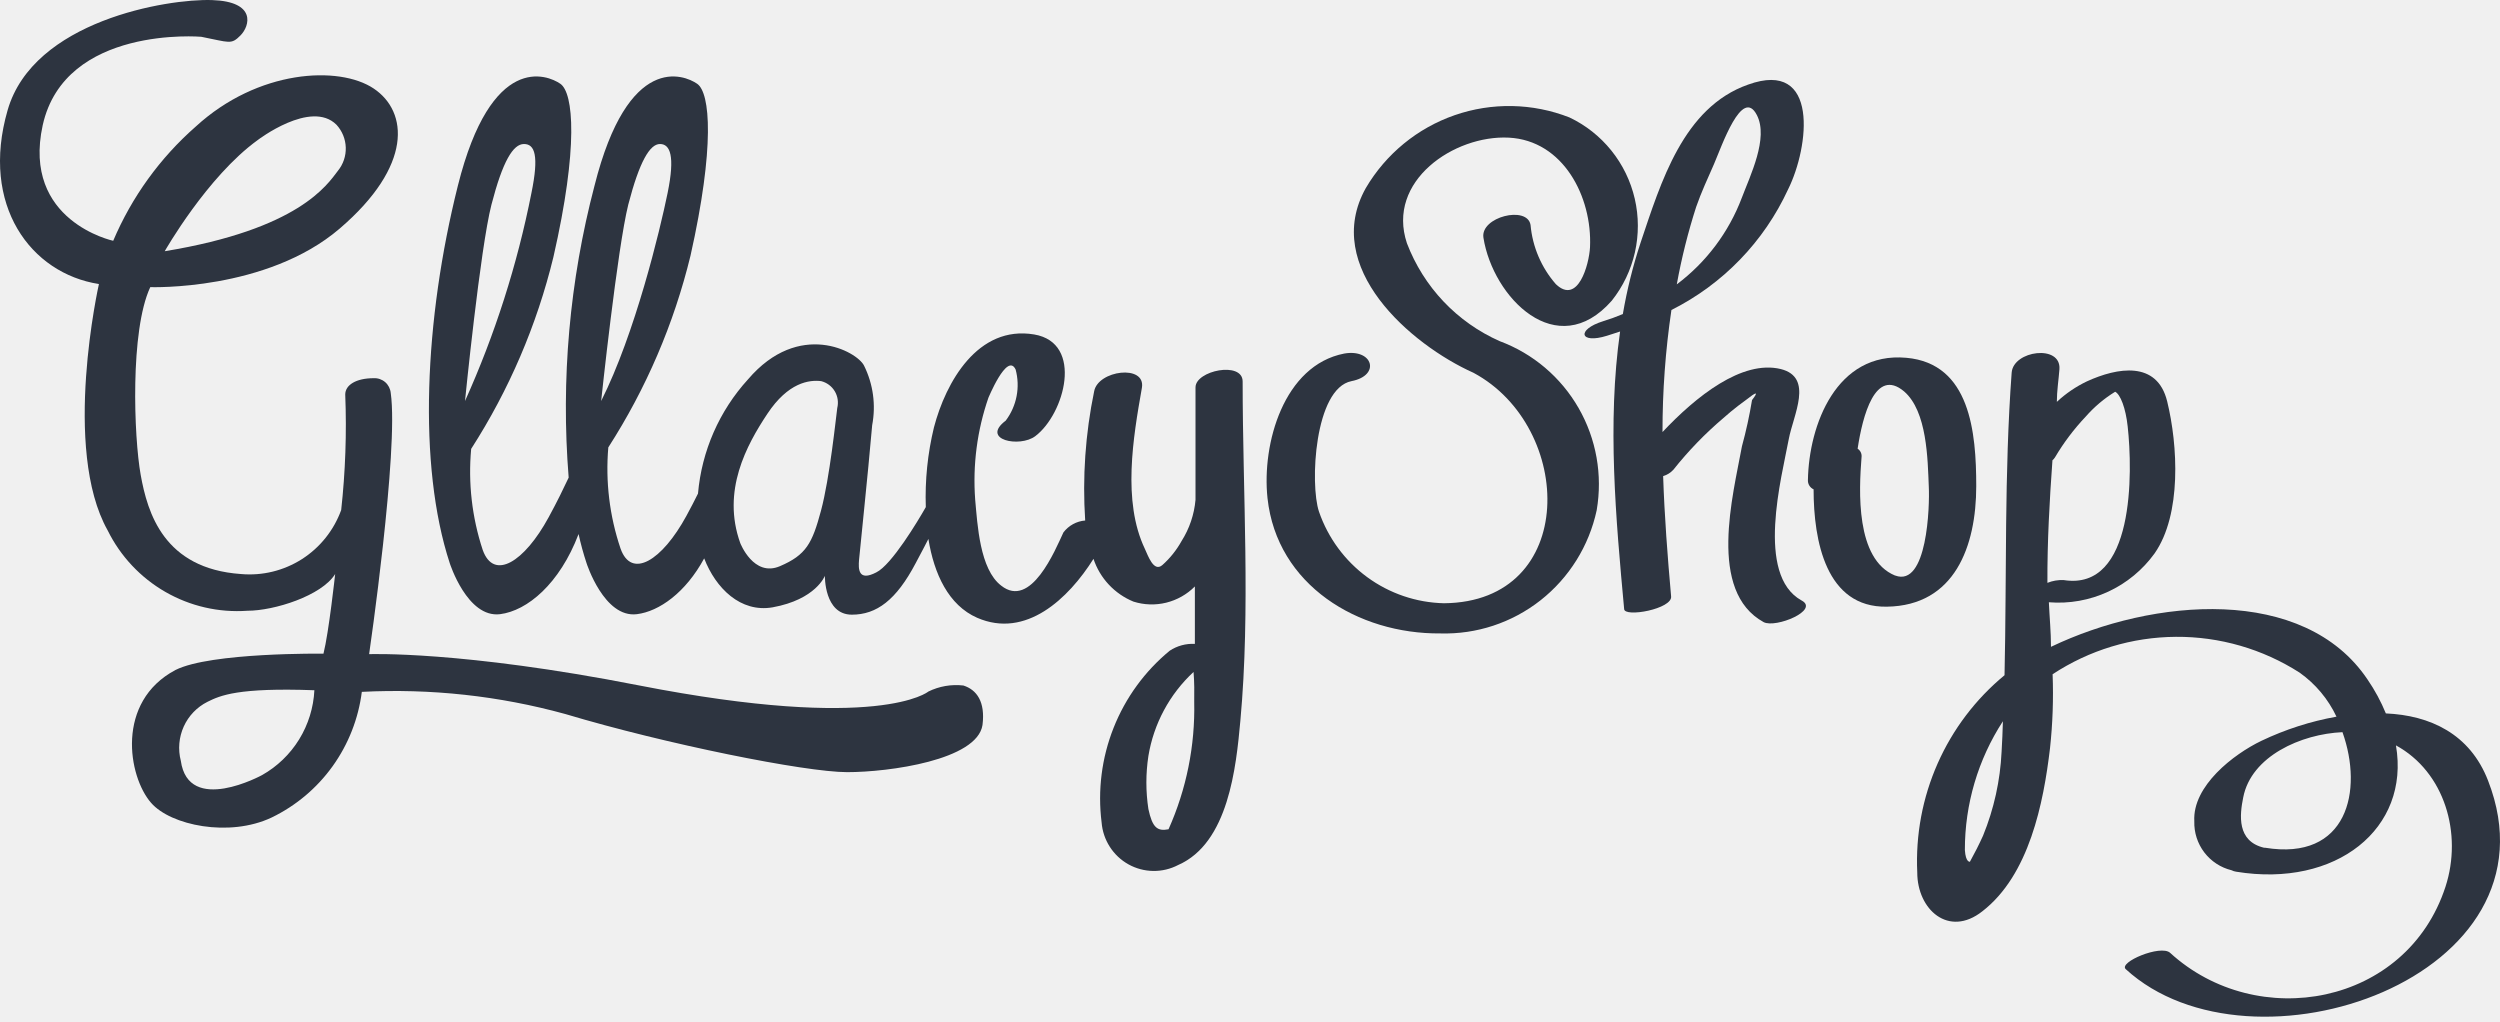
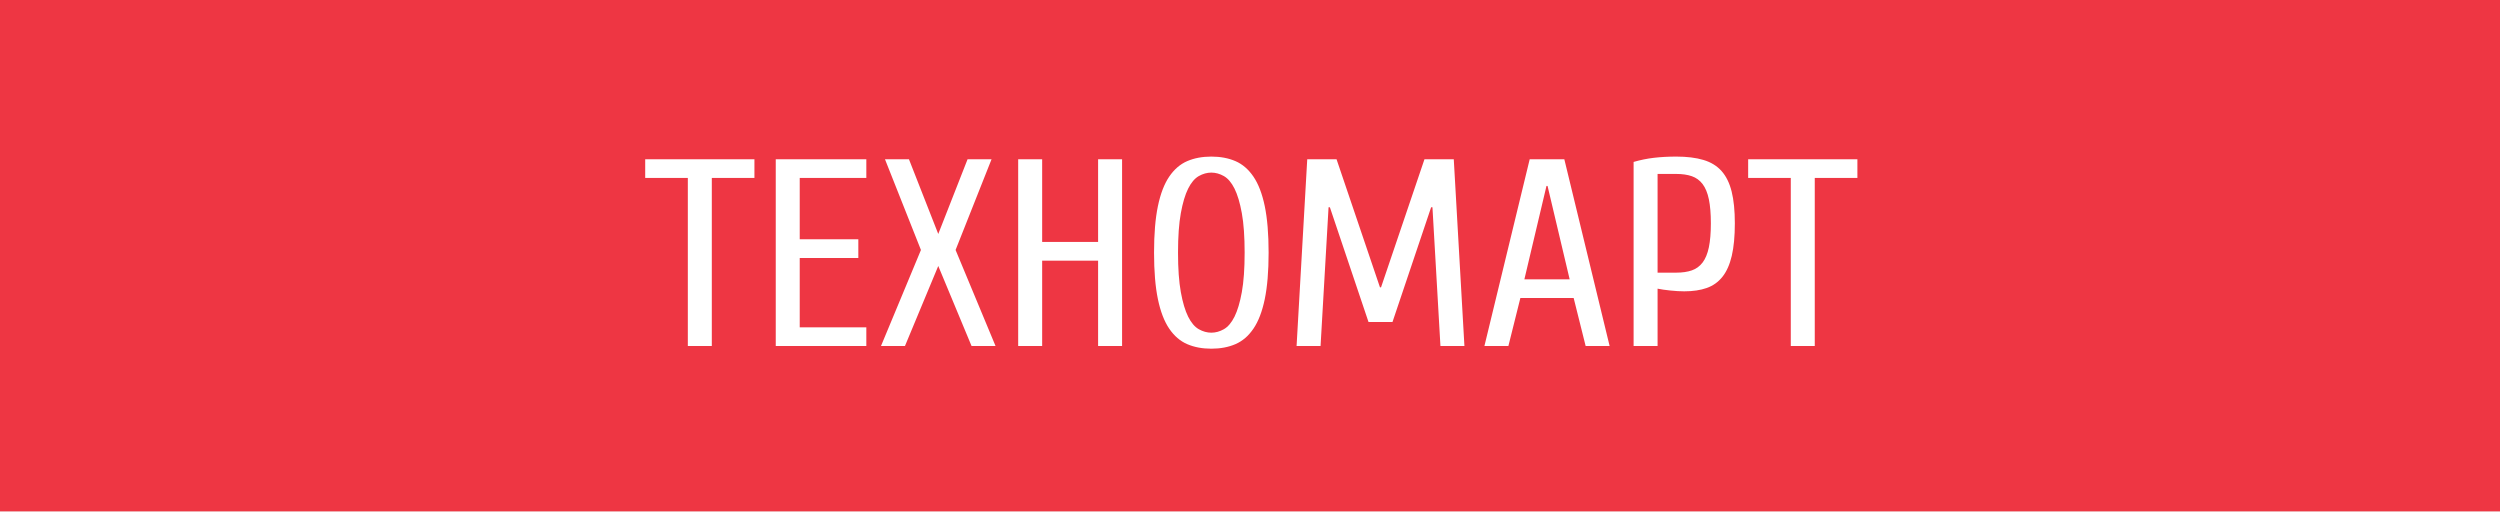
- <svg xmlns="http://www.w3.org/2000/svg" width="137" height="56" viewBox="0 0 137 56" fill="none">
-   <path d="M52.79 37.565C52.134 37.49 51.47 37.605 50.876 37.896C50.876 37.896 48.205 40.141 34.991 37.556C25.277 35.651 20.228 35.848 20.228 35.848C20.228 35.848 21.858 24.669 21.413 21.539C21.392 21.308 21.283 21.094 21.109 20.942C20.934 20.791 20.708 20.713 20.478 20.725C19.507 20.725 18.919 21.101 18.919 21.619C19.003 23.733 18.928 25.849 18.697 27.951C18.293 29.062 17.536 30.008 16.543 30.642C15.549 31.275 14.375 31.562 13.203 31.457C8.974 31.162 8.083 28.103 7.709 26.02C7.335 23.936 7.122 18.114 8.235 15.735C8.235 15.735 14.61 15.958 18.617 12.524C22.623 9.09 22.374 6.121 20.478 4.851C18.581 3.581 14.138 3.805 10.728 6.935C8.77 8.653 7.223 10.793 6.204 13.195C6.204 13.195 1.191 12.122 2.34 6.863C3.56 1.372 11.03 2.016 11.03 2.016C12.589 2.32 12.66 2.463 13.176 1.944C13.693 1.426 14.067 0.084 11.618 0.004C9.169 -0.077 1.824 1.139 0.417 6.04C-1.088 11.254 1.69 14.984 5.421 15.565C5.421 15.565 3.382 24.598 5.902 29.069C6.6 30.482 7.701 31.655 9.064 32.438C10.428 33.222 11.992 33.581 13.559 33.469C15.028 33.469 17.628 32.647 18.367 31.457C18.367 31.457 18.02 34.659 17.726 35.821C17.726 35.821 11.547 35.741 9.615 36.716C6.329 38.46 7.015 42.547 8.279 43.995C9.348 45.23 12.562 45.9 14.886 44.8C16.216 44.157 17.365 43.191 18.228 41.988C19.091 40.785 19.641 39.385 19.828 37.914C23.587 37.72 27.354 38.13 30.984 39.13C36.478 40.776 44.127 42.314 46.424 42.314C48.721 42.314 53.547 41.652 53.841 39.73C54.001 38.46 53.529 37.798 52.79 37.565ZM14.12 7.677C14.12 7.677 17.041 5.441 18.439 6.836C18.752 7.176 18.933 7.619 18.948 8.082C18.963 8.546 18.81 8.999 18.519 9.358C17.931 10.127 16.382 12.56 9.027 13.767C9.027 13.767 11.342 9.689 14.12 7.677ZM14.361 42.475C14.361 42.475 10.327 44.684 9.908 41.688C9.747 41.063 9.804 40.402 10.069 39.814C10.335 39.227 10.794 38.748 11.369 38.46C12.072 38.111 13.034 37.673 17.228 37.825C17.181 38.78 16.893 39.708 16.392 40.521C15.89 41.335 15.191 42.007 14.361 42.475Z" fill="#2D3440" />
-   <path d="M65.514 21.226C65.514 23.247 65.514 25.259 65.514 27.281C65.514 27.281 65.514 27.352 65.514 27.388C65.444 28.193 65.181 28.969 64.749 29.651C64.475 30.145 64.12 30.59 63.698 30.965C63.226 31.377 62.914 30.455 62.736 30.071C61.499 27.468 62.095 23.98 62.576 21.253C62.799 19.947 60.163 20.287 59.958 21.45C59.478 23.775 59.313 26.154 59.468 28.524C59.235 28.542 59.008 28.61 58.803 28.722C58.597 28.835 58.417 28.99 58.275 29.177C57.821 30.151 56.495 33.389 54.865 32.092C53.69 31.198 53.565 28.747 53.44 27.379C53.299 25.482 53.547 23.576 54.171 21.78C54.117 21.933 55.186 19.25 55.657 20.251C55.785 20.729 55.803 21.229 55.708 21.714C55.614 22.199 55.411 22.656 55.114 23.05C53.717 24.106 55.889 24.544 56.735 23.9C58.338 22.693 59.406 18.793 56.673 18.328C53.583 17.81 51.829 20.94 51.179 23.426C50.834 24.854 50.684 26.322 50.734 27.79C50.306 28.542 48.864 30.956 48.018 31.368C47.021 31.886 47.038 31.162 47.074 30.697C47.11 30.232 47.555 26.091 47.795 23.301C48.006 22.193 47.85 21.047 47.35 20.037C46.967 19.259 43.788 17.515 40.992 20.788C39.417 22.515 38.454 24.715 38.25 27.048C38.063 27.424 37.858 27.826 37.618 28.264C36.282 30.724 34.599 31.761 34.003 30.053C33.403 28.274 33.175 26.389 33.335 24.517C35.41 21.291 36.933 17.739 37.84 14.009C39.176 8.053 38.927 5.092 38.206 4.592C37.484 4.091 34.421 2.857 32.578 10.181C31.211 15.393 30.732 20.799 31.163 26.172C30.878 26.78 30.521 27.513 30.067 28.345C28.732 30.804 27.058 31.842 26.452 30.134C25.864 28.352 25.649 26.467 25.82 24.598C27.895 21.372 29.418 17.82 30.326 14.089C31.706 8.053 31.43 5.092 30.708 4.592C29.987 4.091 26.924 2.857 25.09 10.181C23.256 17.506 22.891 25.492 24.645 30.858C24.645 30.858 25.606 33.881 27.405 33.657C28.892 33.469 30.664 32.003 31.706 29.266C31.823 29.804 31.969 30.335 32.142 30.858C32.142 30.858 33.103 33.881 34.902 33.657C36.122 33.505 37.573 32.477 38.589 30.599C39.221 32.235 40.583 33.586 42.337 33.282C44.714 32.852 45.204 31.555 45.204 31.555C45.204 31.555 45.16 33.684 46.682 33.684C48.036 33.684 49.113 32.888 50.181 30.858C50.547 30.169 50.76 29.767 50.876 29.534C51.188 31.457 51.98 33.165 53.547 33.854C56.218 35.017 58.551 32.807 59.923 30.625C60.098 31.151 60.385 31.633 60.763 32.037C61.141 32.441 61.602 32.759 62.113 32.968C62.696 33.153 63.318 33.172 63.912 33.026C64.505 32.879 65.047 32.572 65.479 32.137V35.285C64.99 35.259 64.507 35.39 64.099 35.66C62.735 36.784 61.678 38.236 61.026 39.882C60.373 41.527 60.147 43.312 60.368 45.069C60.405 45.544 60.56 46.003 60.817 46.404C61.074 46.805 61.425 47.136 61.841 47.367C62.256 47.598 62.722 47.722 63.197 47.728C63.671 47.735 64.14 47.623 64.562 47.403C67.322 46.196 67.74 42.037 67.972 39.497C68.533 33.389 68.097 27.03 68.097 20.904C68.097 19.777 65.514 20.305 65.514 21.226ZM26.933 11.21C27.547 8.84 28.117 7.892 28.714 7.892C29.31 7.892 29.542 8.527 29.123 10.575C28.347 14.503 27.125 18.328 25.482 21.977C25.482 21.977 26.319 13.588 26.933 11.21ZM34.43 11.21C35.045 8.84 35.614 7.892 36.166 7.892C36.719 7.892 37.004 8.527 36.585 10.575C36.166 12.623 34.804 18.284 32.943 21.977C32.943 21.977 33.834 13.588 34.43 11.21ZM45.881 22.362C45.81 22.881 45.471 26.198 44.99 27.987C44.51 29.776 44.18 30.411 42.738 31.028C41.295 31.645 40.565 29.758 40.565 29.758C39.541 26.896 40.912 24.392 42.052 22.675C43.192 20.958 44.34 20.806 44.999 20.886C45.154 20.925 45.299 20.994 45.427 21.089C45.555 21.184 45.663 21.303 45.745 21.441C45.827 21.578 45.881 21.729 45.904 21.887C45.927 22.046 45.919 22.207 45.881 22.362ZM65.443 38.46C65.497 40.864 65.016 43.25 64.036 45.444C63.413 45.569 63.146 45.337 62.932 44.335C62.785 43.372 62.785 42.392 62.932 41.429C63.223 39.659 64.095 38.038 65.407 36.823C65.452 37.386 65.452 37.932 65.443 38.46Z" fill="#2D3440" />
-   <path d="M82.183 18.695C81.025 18.182 79.979 17.444 79.106 16.523C78.234 15.602 77.552 14.516 77.099 13.329C75.959 9.913 79.698 7.391 82.681 7.543C85.664 7.695 87.258 10.78 87.133 13.544C87.08 14.519 86.466 16.719 85.263 15.574C84.469 14.668 83.982 13.53 83.874 12.328C83.696 11.245 81.114 11.889 81.292 13.025C81.809 16.298 85.317 19.902 88.326 16.477C88.942 15.702 89.375 14.796 89.593 13.829C89.811 12.861 89.808 11.857 89.585 10.891C89.361 9.924 88.923 9.022 88.302 8.25C87.682 7.478 86.896 6.857 86.003 6.434C83.988 5.646 81.76 5.603 79.716 6.312C77.672 7.021 75.946 8.437 74.846 10.306C72.415 14.644 77.294 18.883 80.749 20.43C86.296 23.408 86.501 32.995 79.129 33.058C77.614 33.023 76.146 32.524 74.922 31.627C73.698 30.73 72.777 29.479 72.281 28.041C71.774 26.538 72.032 21.289 74.062 20.886C75.674 20.573 75.238 19.098 73.662 19.375C70.358 20.019 69.138 24.302 69.459 27.298C69.975 32.074 74.427 34.748 78.924 34.712C80.913 34.77 82.86 34.126 84.426 32.893C85.992 31.659 87.079 29.914 87.499 27.96C87.829 26.035 87.479 24.055 86.508 22.363C85.537 20.67 84.007 19.373 82.183 18.695Z" fill="#2D3440" />
-   <path d="M98.727 32.906C96.189 31.511 97.64 26.136 98.023 24.07C98.272 22.737 99.403 20.68 97.587 20.224C95.459 19.706 92.93 21.736 91.105 23.676C91.103 21.438 91.267 19.201 91.594 16.987C94.41 15.576 96.664 13.245 97.987 10.378C99.145 8.053 99.715 3.223 95.797 4.636C92.235 5.888 91.016 10.002 89.903 13.302C89.482 14.579 89.158 15.885 88.932 17.21C88.577 17.36 88.214 17.492 87.846 17.604C86.368 18.069 86.564 18.865 88.059 18.4L88.781 18.167C88.068 23.185 88.549 28.443 89.003 33.371C89.003 33.854 91.674 33.371 91.576 32.673C91.381 30.473 91.212 28.273 91.14 26.091C91.355 26.028 91.549 25.907 91.701 25.742C92.52 24.709 93.439 23.76 94.444 22.907C94.711 22.666 94.987 22.442 95.263 22.228L95.672 21.924C96.269 21.45 96.385 21.441 96.011 21.924C95.871 22.776 95.687 23.621 95.459 24.454C94.969 27.137 93.562 32.405 96.652 34.095C97.32 34.435 99.724 33.434 98.727 32.906ZM92.948 11.344C93.224 10.548 93.589 9.761 93.927 8.992C94.346 8.026 95.468 4.726 96.278 6.309C96.928 7.57 95.904 9.636 95.45 10.843C94.735 12.73 93.499 14.375 91.888 15.583C92.148 14.148 92.502 12.732 92.948 11.344Z" fill="#2D3440" />
-   <path d="M108.298 26.637C108.298 23.694 107.969 19.92 104.47 19.607C100.632 19.259 99.127 23.292 99.074 26.306C99.068 26.412 99.095 26.518 99.151 26.609C99.206 26.7 99.288 26.772 99.385 26.816C99.385 29.633 100.062 33.308 103.401 33.246C107.123 33.192 108.298 29.928 108.298 26.637ZM103.846 31.538C101.674 30.643 101.87 26.878 102.012 25.063C102.025 24.971 102.012 24.878 101.974 24.794C101.936 24.71 101.875 24.639 101.798 24.589C102.066 22.8 102.76 20.117 104.345 21.45C105.609 22.541 105.636 25.161 105.698 26.672C105.752 27.728 105.618 32.199 103.855 31.538H103.846Z" fill="#2D3440" />
-   <path d="M136.346 42.779C135.349 40.203 133.158 39.202 130.745 39.095C130.476 38.441 130.139 37.817 129.739 37.234C126.258 32.056 117.995 32.763 112.394 35.446C112.394 34.632 112.314 33.818 112.278 33.004C113.393 33.095 114.511 32.895 115.527 32.425C116.542 31.955 117.42 31.231 118.075 30.321C119.562 28.184 119.348 24.392 118.761 21.995C118.209 19.741 116.018 20.144 114.371 20.895C113.765 21.183 113.206 21.563 112.715 22.022C112.715 21.423 112.813 20.815 112.857 20.233C112.955 18.856 110.328 19.205 110.239 20.421C109.83 25.957 109.972 31.475 109.848 37.002C108.268 38.306 107.013 39.962 106.182 41.84C105.352 43.717 104.97 45.763 105.066 47.814C105.066 49.844 106.785 51.392 108.628 49.943C111.201 47.957 111.985 44.013 112.341 40.999C112.487 39.654 112.534 38.3 112.483 36.948C114.491 35.626 116.836 34.914 119.237 34.898C121.638 34.882 123.993 35.563 126.017 36.859C126.887 37.475 127.583 38.307 128.039 39.273C126.615 39.529 125.232 39.974 123.925 40.597C122.402 41.33 120.141 43.065 120.248 45.006C120.23 45.62 120.423 46.222 120.794 46.71C121.166 47.198 121.692 47.544 122.287 47.689C122.368 47.73 122.455 47.758 122.545 47.77C128.012 48.664 132.081 45.417 131.298 40.847C133.969 42.305 134.957 45.686 134.013 48.592C131.885 55.121 123.693 56.579 118.921 52.214C118.404 51.749 116.081 52.733 116.49 53.109C123.382 59.431 140.549 53.583 136.346 42.779ZM109.687 41.196C109.612 42.775 109.269 44.33 108.672 45.793C108.45 46.285 108.209 46.759 107.951 47.224C107.951 47.224 107.72 47.278 107.675 46.58C107.671 44.075 108.395 41.622 109.759 39.524C109.741 40.078 109.723 40.642 109.687 41.196ZM112.474 25.224C112.526 25.18 112.571 25.128 112.608 25.072C113.086 24.262 113.654 23.509 114.3 22.827C114.766 22.295 115.309 21.836 115.911 21.468C116.196 21.61 116.49 22.362 116.597 23.372C116.873 25.859 116.989 32.405 113.089 31.788C112.785 31.774 112.481 31.826 112.198 31.94C112.189 29.668 112.314 27.451 112.474 25.224ZM124.121 46.455H124.067C122.572 46.097 122.732 44.666 122.928 43.7C123.364 41.438 126.106 40.221 128.368 40.123C129.517 43.343 128.635 47.197 124.121 46.455Z" fill="#2D3440" />
+ <svg xmlns="http://www.w3.org/2000/svg" width="220" height="45" viewBox="0 0 220 45" fill="none">
+   <rect width="220" height="45" fill="#EE3643" />
+   <path fill-rule="evenodd" clip-rule="evenodd" d="M159.699 15.659V30.45H157.589V15.659H153.838V14.015H163.451V15.659H159.699ZM151.576 24.357C151.208 24.819 150.747 25.148 150.192 25.343C149.638 25.539 148.977 25.637 148.211 25.637C147.852 25.637 147.446 25.613 146.992 25.566C146.539 25.519 146.164 25.465 145.867 25.402V30.45H143.757V14.25C144.351 14.078 144.949 13.956 145.55 13.886C146.152 13.816 146.805 13.78 147.508 13.78C148.446 13.78 149.243 13.878 149.899 14.074C150.556 14.269 151.087 14.594 151.494 15.048C151.9 15.502 152.197 16.105 152.385 16.856C152.572 17.607 152.666 18.538 152.666 19.65C152.666 20.792 152.576 21.747 152.396 22.514C152.217 23.281 151.943 23.895 151.576 24.357ZM150.38 17.537C150.263 16.973 150.079 16.527 149.829 16.198C149.579 15.87 149.263 15.639 148.88 15.506C148.497 15.373 148.039 15.306 147.508 15.306H145.867V23.993H147.508C148.039 23.993 148.497 23.927 148.88 23.794C149.263 23.661 149.579 23.43 149.829 23.101C150.079 22.772 150.263 22.326 150.38 21.763C150.497 21.199 150.556 20.495 150.556 19.65C150.556 18.805 150.497 18.1 150.38 17.537ZM138.482 26.224H133.793L132.738 30.45H130.628L134.613 14.015H137.661L141.647 30.45H139.537L138.482 26.224ZM136.184 16.363H136.09L134.145 24.58H138.13L136.184 16.363ZM126.056 18.241H125.939L122.539 28.337H120.429L117.03 18.241H116.913L116.209 30.45H114.099L115.037 14.015H117.616L121.437 25.285H121.531L125.353 14.015H127.932L128.869 30.45H126.759L126.056 18.241ZM110.301 28.924C109.864 29.566 109.336 30.019 108.719 30.285C108.101 30.552 107.394 30.685 106.597 30.685C105.8 30.685 105.093 30.552 104.475 30.285C103.858 30.019 103.33 29.566 102.893 28.924C102.455 28.282 102.123 27.417 101.896 26.329C101.67 25.242 101.556 23.876 101.556 22.232C101.556 20.589 101.67 19.223 101.896 18.136C102.123 17.048 102.455 16.183 102.893 15.541C103.33 14.899 103.858 14.445 104.475 14.179C105.093 13.913 105.8 13.78 106.597 13.78C107.394 13.78 108.101 13.913 108.719 14.179C109.336 14.445 109.864 14.899 110.301 15.541C110.739 16.183 111.071 17.048 111.298 18.136C111.524 19.223 111.638 20.589 111.638 22.232C111.638 23.876 111.524 25.242 111.298 26.329C111.071 27.417 110.739 28.282 110.301 28.924ZM109.281 18.758C109.117 17.85 108.902 17.13 108.637 16.598C108.371 16.066 108.058 15.698 107.699 15.494C107.339 15.291 106.972 15.189 106.597 15.189C106.222 15.189 105.855 15.291 105.495 15.494C105.136 15.698 104.823 16.066 104.557 16.598C104.292 17.13 104.077 17.85 103.913 18.758C103.748 19.666 103.666 20.824 103.666 22.232C103.666 23.641 103.748 24.799 103.913 25.707C104.077 26.615 104.292 27.335 104.557 27.867C104.823 28.399 105.136 28.767 105.495 28.971C105.855 29.174 106.222 29.276 106.597 29.276C106.972 29.276 107.339 29.174 107.699 28.971C108.058 28.767 108.371 28.399 108.637 27.867C108.902 27.335 109.117 26.615 109.281 25.707C109.445 24.799 109.528 23.641 109.528 22.232C109.528 20.824 109.445 19.666 109.281 18.758ZM96.633 22.937H91.71V30.45H89.6V14.015H91.71V21.293H96.633V14.015H98.743V30.45H96.633V22.937ZM85.497 30.45L82.567 23.406L79.636 30.45H77.526L81.043 21.998L77.878 14.015H79.988L82.567 20.589L85.146 14.015H87.256L84.091 21.998L87.608 30.45H85.497ZM68.266 14.015H76.237V15.659H70.376V21.058H75.533V22.702H70.376V28.806H76.237V30.45H68.266V14.015ZM62.639 30.45H60.529V15.659H56.778V14.015H66.39V15.659H62.639V30.45Z" fill="white" />
</svg>
